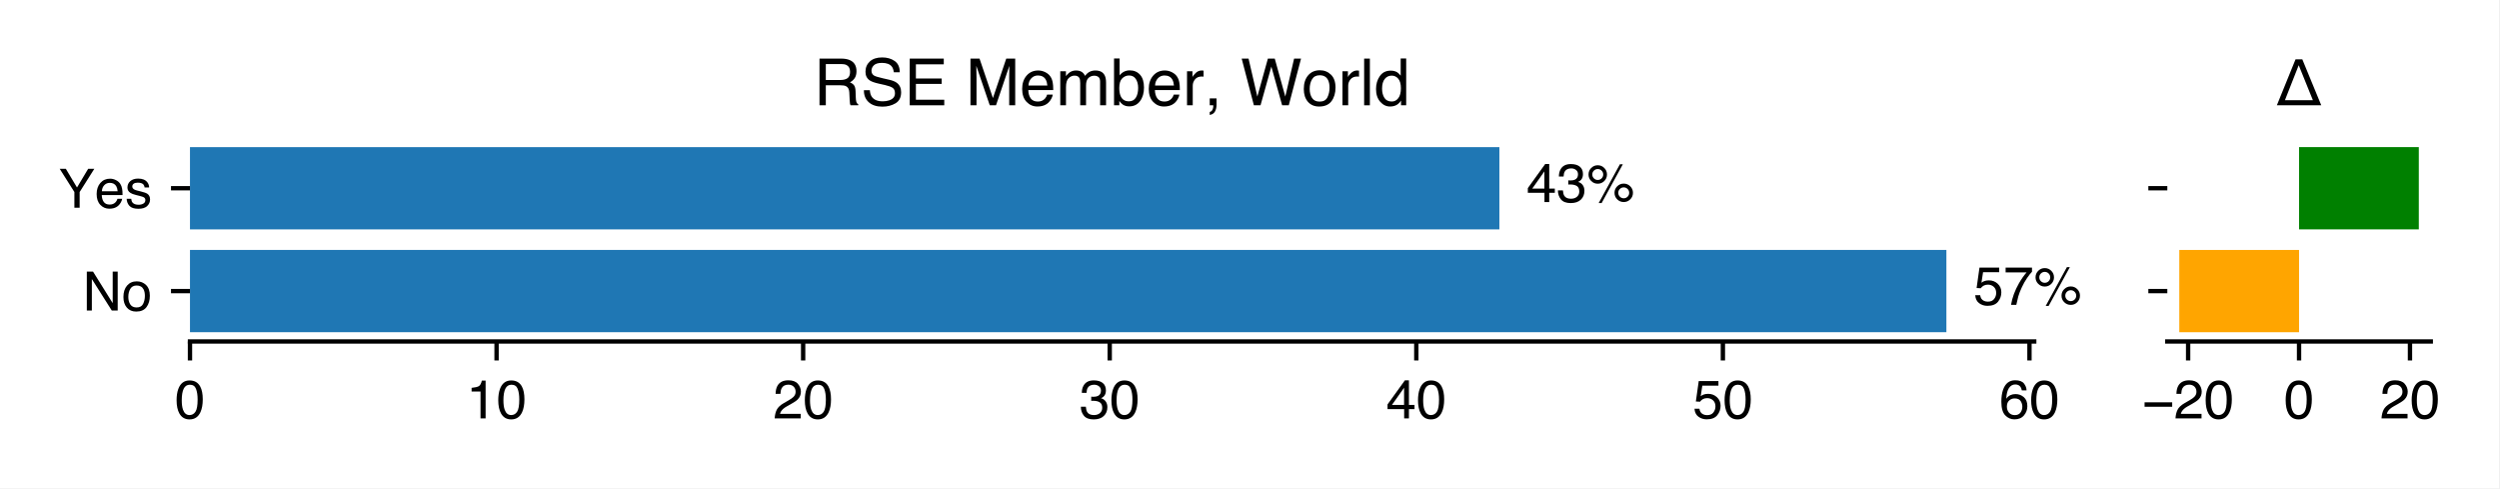
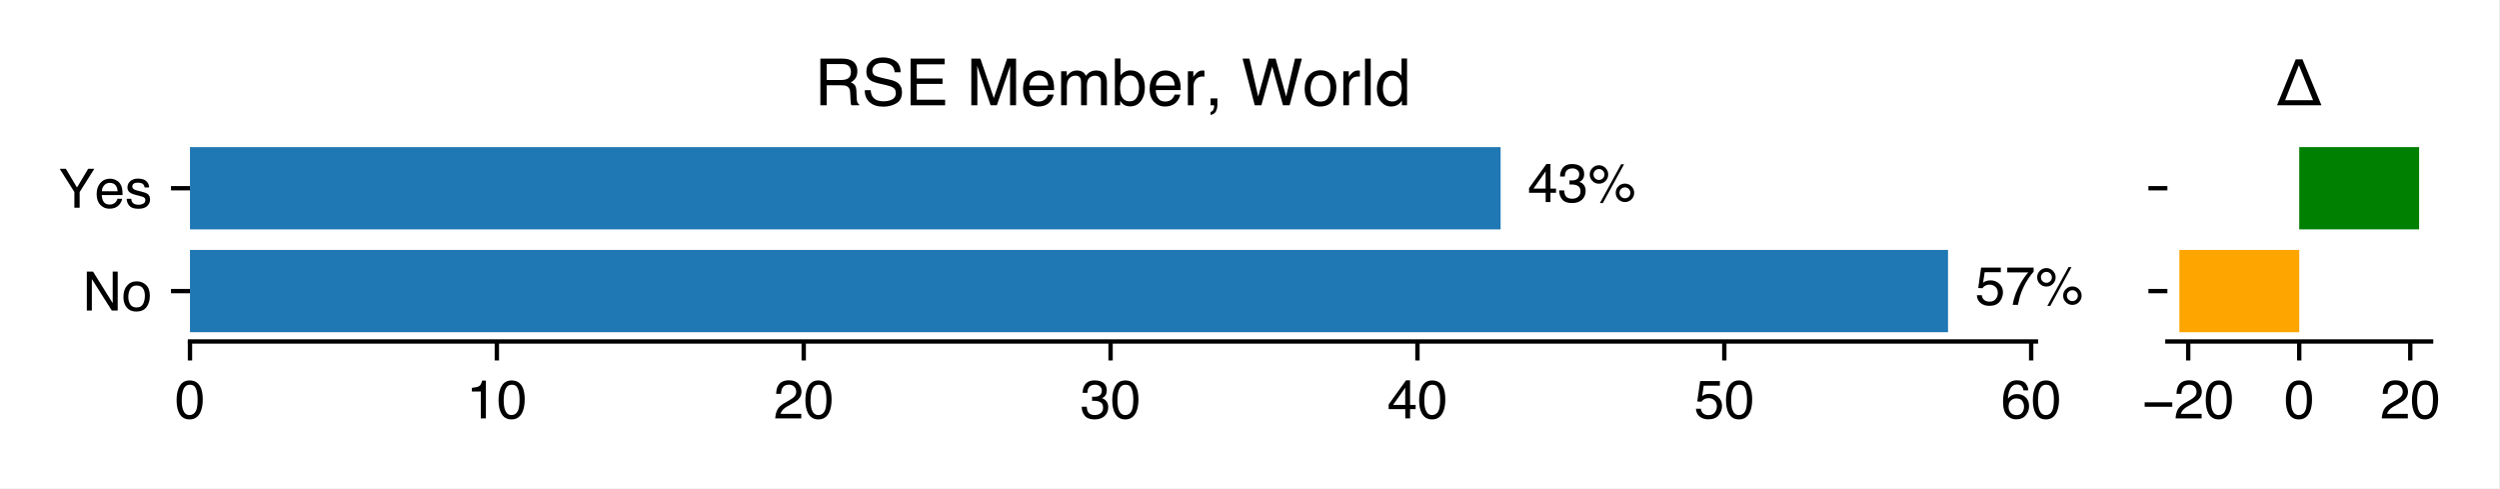
<svg xmlns="http://www.w3.org/2000/svg" xmlns:xlink="http://www.w3.org/1999/xlink" width="460.8pt" height="90pt" viewBox="0 0 460.8 90" version="1.1">
  <defs>
    <style type="text/css">*{stroke-linejoin: round; stroke-linecap: butt}</style>
  </defs>
  <g id="figure_1">
    <g id="patch_1">
      <path d="M 0 90  L 460.8 90  L 460.8 0  L 0 0  z " style="fill: #ffffff" />
    </g>
    <g id="axes_1">
      <g id="patch_2">
-         <path d="M 35.031 62.942  L 375.097 62.942  L 375.097 25.408  L 35.031 25.408  z " style="fill: #ffffff" />
+         <path d="M 35.031 62.942  L 375.412 62.942  L 375.412 25.408  L 35.031 25.408  z " style="fill: #ffffff" />
      </g>
      <g id="patch_3">
-         <path d="M 35.031 61.236  L 358.903 61.236  L 358.903 46.071  L 35.031 46.071  z " clip-path="url(#pbbd139f6c9)" style="fill: #1f77b4" />
+         <path d="M 35.031 61.236  L 359.204 61.236  L 359.204 46.071  L 35.031 46.071  z " clip-path="url(#pe1ed528660)" style="fill: #1f77b4" />
      </g>
      <g id="patch_4">
-         <path d="M 35.031 42.279  L 276.476 42.279  L 276.476 27.114  L 35.031 27.114  z " clip-path="url(#pbbd139f6c9)" style="fill: #1f77b4" />
+         <path d="M 35.031 42.279  L 276.7 42.279  L 276.7 27.114  L 35.031 27.114  z " clip-path="url(#pe1ed528660)" style="fill: #1f77b4" />
      </g>
      <g id="matplotlib.axis_1">
        <g id="xtick_1">
          <g id="line2d_1">
            <defs>
              <path id="m4c99cd72f3" d="M 0 0  L 0 3.5  " style="stroke: #000000; stroke-width: 0.8" />
            </defs>
            <g>
              <use xlink:href="#m4c99cd72f3" x="35.031" y="62.942" style="stroke: #000000; stroke-width: 0.8" />
            </g>
          </g>
          <g id="text_1">
            <g transform="translate(32.25078 77.11562)scale(0.1 -0.1)">
              <defs>
                <path id="Helvetica-30" d="M 1731 4475  Q 2600 4475 2988 3759  Q 3288 3206 3288 2244  Q 3288 1331 3016 734  Q 2622 -122 1728 -122  Q 922 -122 528 578  Q 200 1163 200 2147  Q 200 2909 397 3456  Q 766 4475 1731 4475  z M 1725 391  Q 2163 391 2422 778  Q 2681 1166 2681 2222  Q 2681 2984 2493 3476  Q 2306 3969 1766 3969  Q 1269 3969 1039 3501  Q 809 3034 809 2125  Q 809 1441 956 1025  Q 1181 391 1725 391  z " transform="scale(0.015625)" />
              </defs>
              <use xlink:href="#Helvetica-30" />
            </g>
          </g>
        </g>
        <g id="xtick_2">
          <g id="line2d_2">
            <g>
-               <use xlink:href="#m4c99cd72f3" x="91.563" y="62.942" style="stroke: #000000; stroke-width: 0.8" />
+               <use xlink:href="#m4c99cd72f3" x="91.615" y="62.942" style="stroke: #000000; stroke-width: 0.8" />
            </g>
          </g>
          <g id="text_2">
-             <g transform="translate(86.00198 77.11562)scale(0.1 -0.1)">
+             <g transform="translate(86.05449 77.11562)scale(0.1 -0.1)">
              <defs>
                <path id="Helvetica-31" d="M 613 3169  L 613 3600  Q 1222 3659 1462 3798  Q 1703 3938 1822 4456  L 2266 4456  L 2266 0  L 1666 0  L 1666 3169  L 613 3169  z " transform="scale(0.015625)" />
              </defs>
              <use xlink:href="#Helvetica-31" />
              <use xlink:href="#Helvetica-30" x="55.615" />
            </g>
          </g>
        </g>
        <g id="xtick_3">
          <g id="line2d_3">
            <g>
-               <use xlink:href="#m4c99cd72f3" x="148.095" y="62.942" style="stroke: #000000; stroke-width: 0.8" />
+               <use xlink:href="#m4c99cd72f3" x="148.2" y="62.942" style="stroke: #000000; stroke-width: 0.8" />
            </g>
          </g>
          <g id="text_3">
-             <g transform="translate(142.5336 77.11562)scale(0.1 -0.1)">
+             <g transform="translate(142.6387 77.11562)scale(0.1 -0.1)">
              <defs>
                <path id="Helvetica-32" d="M 200 0  Q 231 578 439 1006  Q 647 1434 1250 1784  L 1850 2131  Q 2253 2366 2416 2531  Q 2672 2791 2672 3125  Q 2672 3516 2437 3745  Q 2203 3975 1813 3975  Q 1234 3975 1013 3538  Q 894 3303 881 2888  L 309 2888  Q 319 3472 525 3841  Q 891 4491 1816 4491  Q 2584 4491 2939 4075  Q 3294 3659 3294 3150  Q 3294 2613 2916 2231  Q 2697 2009 2131 1694  L 1703 1456  Q 1397 1288 1222 1134  Q 909 863 828 531  L 3272 531  L 3272 0  L 200 0  z " transform="scale(0.015625)" />
              </defs>
              <use xlink:href="#Helvetica-32" />
              <use xlink:href="#Helvetica-30" x="55.615" />
            </g>
          </g>
        </g>
        <g id="xtick_4">
          <g id="line2d_4">
            <g>
-               <use xlink:href="#m4c99cd72f3" x="204.626" y="62.942" style="stroke: #000000; stroke-width: 0.8" />
+               <use xlink:href="#m4c99cd72f3" x="204.784" y="62.942" style="stroke: #000000; stroke-width: 0.8" />
            </g>
          </g>
          <g id="text_4">
-             <g transform="translate(199.0653 77.11562)scale(0.1 -0.1)">
+             <g transform="translate(199.2228 77.11562)scale(0.1 -0.1)">
              <defs>
                <path id="Helvetica-33" d="M 1663 -122  Q 869 -122 511 314  Q 153 750 153 1375  L 741 1375  Q 778 941 903 744  Q 1122 391 1694 391  Q 2138 391 2406 628  Q 2675 866 2675 1241  Q 2675 1703 2392 1887  Q 2109 2072 1606 2072  Q 1550 2072 1492 2070  Q 1434 2069 1375 2066  L 1375 2563  Q 1463 2553 1522 2550  Q 1581 2547 1650 2547  Q 1966 2547 2169 2647  Q 2525 2822 2525 3272  Q 2525 3606 2287 3787  Q 2050 3969 1734 3969  Q 1172 3969 956 3594  Q 838 3388 822 3006  L 266 3006  Q 266 3506 466 3856  Q 809 4481 1675 4481  Q 2359 4481 2734 4176  Q 3109 3872 3109 3294  Q 3109 2881 2888 2625  Q 2750 2466 2531 2375  Q 2884 2278 3082 2001  Q 3281 1725 3281 1325  Q 3281 684 2859 281  Q 2438 -122 1663 -122  z " transform="scale(0.015625)" />
              </defs>
              <use xlink:href="#Helvetica-33" />
              <use xlink:href="#Helvetica-30" x="55.615" />
            </g>
          </g>
        </g>
        <g id="xtick_5">
          <g id="line2d_5">
            <g>
-               <use xlink:href="#m4c99cd72f3" x="261.158" y="62.942" style="stroke: #000000; stroke-width: 0.8" />
+               <use xlink:href="#m4c99cd72f3" x="261.368" y="62.942" style="stroke: #000000; stroke-width: 0.8" />
            </g>
          </g>
          <g id="text_5">
-             <g transform="translate(255.597 77.11562)scale(0.1 -0.1)">
+             <g transform="translate(255.807 77.11562)scale(0.1 -0.1)">
              <defs>
                <path id="Helvetica-34" d="M 2116 1584  L 2116 3613  L 681 1584  L 2116 1584  z M 2125 0  L 2125 1094  L 163 1094  L 163 1644  L 2213 4488  L 2688 4488  L 2688 1584  L 3347 1584  L 3347 1094  L 2688 1094  L 2688 0  L 2125 0  z " transform="scale(0.015625)" />
              </defs>
              <use xlink:href="#Helvetica-34" />
              <use xlink:href="#Helvetica-30" x="55.615" />
            </g>
          </g>
        </g>
        <g id="xtick_6">
          <g id="line2d_6">
            <g>
-               <use xlink:href="#m4c99cd72f3" x="317.69" y="62.942" style="stroke: #000000; stroke-width: 0.8" />
+               <use xlink:href="#m4c99cd72f3" x="317.952" y="62.942" style="stroke: #000000; stroke-width: 0.8" />
            </g>
          </g>
          <g id="text_6">
-             <g transform="translate(312.1286 77.11562)scale(0.1 -0.1)">
+             <g transform="translate(312.3912 77.11562)scale(0.1 -0.1)">
              <defs>
                <path id="Helvetica-35" d="M 791 1141  Q 847 659 1238 475  Q 1438 381 1700 381  Q 2200 381 2440 700  Q 2681 1019 2681 1406  Q 2681 1875 2395 2131  Q 2109 2388 1709 2388  Q 1419 2388 1211 2275  Q 1003 2163 856 1963  L 369 1991  L 709 4400  L 3034 4400  L 3034 3856  L 1131 3856  L 941 2613  Q 1097 2731 1238 2791  Q 1488 2894 1816 2894  Q 2431 2894 2859 2497  Q 3288 2100 3288 1491  Q 3288 856 2895 371  Q 2503 -113 1644 -113  Q 1097 -113 676 195  Q 256 503 206 1141  L 791 1141  z " transform="scale(0.015625)" />
              </defs>
              <use xlink:href="#Helvetica-35" />
              <use xlink:href="#Helvetica-30" x="55.615" />
            </g>
          </g>
        </g>
        <g id="xtick_7">
          <g id="line2d_7">
            <g>
-               <use xlink:href="#m4c99cd72f3" x="374.221" y="62.942" style="stroke: #000000; stroke-width: 0.8" />
+               <use xlink:href="#m4c99cd72f3" x="374.536" y="62.942" style="stroke: #000000; stroke-width: 0.8" />
            </g>
          </g>
          <g id="text_7">
-             <g transform="translate(368.6603 77.11562)scale(0.1 -0.1)">
+             <g transform="translate(368.9754 77.11562)scale(0.1 -0.1)">
              <defs>
                <path id="Helvetica-36" d="M 1872 4494  Q 2622 4494 2917 4105  Q 3213 3716 3213 3303  L 2656 3303  Q 2606 3569 2497 3719  Q 2294 4000 1881 4000  Q 1409 4000 1131 3564  Q 853 3128 822 2316  Q 1016 2600 1309 2741  Q 1578 2866 1909 2866  Q 2472 2866 2890 2506  Q 3309 2147 3309 1434  Q 3309 825 2912 354  Q 2516 -116 1781 -116  Q 1153 -116 697 361  Q 241 838 241 1966  Q 241 2800 444 3381  Q 834 4494 1872 4494  z M 1831 384  Q 2275 384 2495 682  Q 2716 981 2716 1388  Q 2716 1731 2519 2042  Q 2322 2353 1803 2353  Q 1441 2353 1167 2112  Q 894 1872 894 1388  Q 894 963 1142 673  Q 1391 384 1831 384  z " transform="scale(0.015625)" />
              </defs>
              <use xlink:href="#Helvetica-36" />
              <use xlink:href="#Helvetica-30" x="55.615" />
            </g>
          </g>
        </g>
      </g>
      <g id="matplotlib.axis_2">
        <g id="ytick_1">
          <g id="line2d_8">
            <defs>
              <path id="m8e343aef83" d="M 0 0  L -3.5 0  " style="stroke: #000000; stroke-width: 0.8" />
            </defs>
            <g>
              <use xlink:href="#m8e343aef83" x="35.031" y="53.653" style="stroke: #000000; stroke-width: 0.8" />
            </g>
          </g>
          <g id="text_8">
            <g transform="translate(15.24844 57.24017)scale(0.1 -0.1)">
              <defs>
                <path id="Helvetica-4e" d="M 488 4591  L 1222 4591  L 3541 872  L 3541 4591  L 4131 4591  L 4131 0  L 3434 0  L 1081 3716  L 1081 0  L 488 0  L 488 4591  z M 2269 4591  L 2269 4591  z " transform="scale(0.015625)" />
                <path id="Helvetica-6f" d="M 1741 363  Q 2300 363 2508 786  Q 2716 1209 2716 1728  Q 2716 2197 2566 2491  Q 2328 2953 1747 2953  Q 1231 2953 997 2559  Q 763 2166 763 1609  Q 763 1075 997 719  Q 1231 363 1741 363  z M 1763 3444  Q 2409 3444 2856 3012  Q 3303 2581 3303 1744  Q 3303 934 2909 406  Q 2516 -122 1688 -122  Q 997 -122 590 345  Q 184 813 184 1600  Q 184 2444 612 2944  Q 1041 3444 1763 3444  z M 1744 3428  L 1744 3428  z " transform="scale(0.015625)" />
              </defs>
              <use xlink:href="#Helvetica-4e" />
              <use xlink:href="#Helvetica-6f" x="72.217" />
            </g>
          </g>
        </g>
        <g id="ytick_2">
          <g id="line2d_9">
            <g>
              <use xlink:href="#m8e343aef83" x="35.031" y="34.697" style="stroke: #000000; stroke-width: 0.8" />
            </g>
          </g>
          <g id="text_9">
            <g transform="translate(10.8 38.28358)scale(0.1 -0.1)">
              <defs>
                <path id="Helvetica-59" d="M 131 4591  L 856 4591  L 2175 2384  L 3494 4591  L 4222 4591  L 2488 1850  L 2488 0  L 1866 0  L 1866 1850  L 131 4591  z M 2184 4591  L 2184 4591  z " transform="scale(0.015625)" />
                <path id="Helvetica-65" d="M 1806 3422  Q 2163 3422 2497 3255  Q 2831 3088 3006 2822  Q 3175 2569 3231 2231  Q 3281 2000 3281 1494  L 828 1494  Q 844 984 1069 676  Q 1294 369 1766 369  Q 2206 369 2469 659  Q 2619 828 2681 1050  L 3234 1050  Q 3213 866 3089 639  Q 2966 413 2813 269  Q 2556 19 2178 -69  Q 1975 -119 1719 -119  Q 1094 -119 659 336  Q 225 791 225 1609  Q 225 2416 662 2919  Q 1100 3422 1806 3422  z M 2703 1941  Q 2669 2306 2544 2525  Q 2313 2931 1772 2931  Q 1384 2931 1121 2651  Q 859 2372 844 1941  L 2703 1941  z M 1753 3428  L 1753 3428  z " transform="scale(0.015625)" />
                <path id="Helvetica-73" d="M 747 1050  Q 772 769 888 619  Q 1100 347 1625 347  Q 1938 347 2175 483  Q 2413 619 2413 903  Q 2413 1119 2222 1231  Q 2100 1300 1741 1391  L 1294 1503  Q 866 1609 663 1741  Q 300 1969 300 2372  Q 300 2847 642 3140  Q 984 3434 1563 3434  Q 2319 3434 2653 2991  Q 2863 2709 2856 2384  L 2325 2384  Q 2309 2575 2191 2731  Q 1997 2953 1519 2953  Q 1200 2953 1036 2831  Q 872 2709 872 2509  Q 872 2291 1088 2159  Q 1213 2081 1456 2022  L 1828 1931  Q 2434 1784 2641 1647  Q 2969 1431 2969 969  Q 2969 522 2630 197  Q 2291 -128 1597 -128  Q 850 -128 539 211  Q 228 550 206 1050  L 747 1050  z M 1578 3428  L 1578 3428  z " transform="scale(0.015625)" />
              </defs>
              <use xlink:href="#Helvetica-59" />
              <use xlink:href="#Helvetica-65" x="66.699" />
              <use xlink:href="#Helvetica-73" x="122.314" />
            </g>
          </g>
        </g>
      </g>
      <g id="patch_5">
-         <path d="M 35.031 62.942  L 375.097 62.942  " style="fill: none; stroke: #000000; stroke-width: 0.8; stroke-linejoin: miter; stroke-linecap: square" />
+         <path d="M 35.031 62.942  L 375.412 62.942  " style="fill: none; stroke: #000000; stroke-width: 0.8; stroke-linejoin: miter; stroke-linecap: square" />
      </g>
      <g id="text_10">
-         <g transform="translate(363.896 56.19799)scale(0.1 -0.1)">
+         <g transform="translate(364.1968 56.19799)scale(0.1 -0.1)">
          <defs>
            <path id="Helvetica-37" d="M 3347 4400  L 3347 3909  Q 3131 3700 2773 3181  Q 2416 2663 2141 2063  Q 1869 1478 1728 997  Q 1638 688 1494 0  L 872 0  Q 1084 1281 1809 2550  Q 2238 3294 2709 3834  L 234 3834  L 234 4400  L 3347 4400  z " transform="scale(0.015625)" />
            <path id="Helvetica-25" d="M 4363 2175  Q 4813 2175 5131 1856  Q 5450 1538 5450 1088  Q 5450 638 5131 319  Q 4813 0 4363 0  Q 3909 0 3590 319  Q 3272 638 3272 1088  Q 3272 1538 3590 1856  Q 3909 2175 4363 2175  z M 3909 4456  L 4256 4456  L 1753 -119  L 1406 -119  L 3909 4456  z M 1294 2606  Q 1563 2606 1752 2795  Q 1941 2984 1941 3250  Q 1941 3516 1752 3705  Q 1563 3894 1294 3894  Q 1028 3894 839 3706  Q 650 3519 650 3250  Q 650 2984 839 2795  Q 1028 2606 1294 2606  z M 1294 4341  Q 1747 4341 2065 4020  Q 2384 3700 2384 3250  Q 2384 2800 2065 2481  Q 1747 2163 1294 2163  Q 844 2163 525 2481  Q 206 2800 206 3250  Q 206 3700 525 4020  Q 844 4341 1294 4341  z M 4363 444  Q 4628 444 4817 633  Q 5006 822 5006 1088  Q 5006 1353 4817 1542  Q 4628 1731 4363 1731  Q 4094 1731 3905 1542  Q 3716 1353 3716 1088  Q 3716 822 3905 633  Q 4094 444 4363 444  z " transform="scale(0.015625)" />
          </defs>
          <use xlink:href="#Helvetica-35" />
          <use xlink:href="#Helvetica-37" x="55.615" />
          <use xlink:href="#Helvetica-25" x="111.23" />
        </g>
      </g>
      <g id="text_11">
-         <g transform="translate(281.4691 37.24139)scale(0.1 -0.1)">
+         <g transform="translate(281.6934 37.24139)scale(0.1 -0.1)">
          <use xlink:href="#Helvetica-34" />
          <use xlink:href="#Helvetica-33" x="55.615" />
          <use xlink:href="#Helvetica-25" x="111.23" />
        </g>
      </g>
      <g id="text_12">
-         <g transform="translate(150.0552 19.40812)scale(0.12 -0.12)">
+         <g transform="translate(150.2131 19.40812)scale(0.12 -0.12)">
          <defs>
            <path id="Helvetica-52" d="M 2622 2488  Q 3059 2488 3314 2663  Q 3569 2838 3569 3294  Q 3569 3784 3213 3963  Q 3022 4056 2703 4056  L 1184 4056  L 1184 2488  L 2622 2488  z M 563 4591  L 2688 4591  Q 3213 4591 3553 4438  Q 4200 4144 4200 3353  Q 4200 2941 4029 2678  Q 3859 2416 3553 2256  Q 3822 2147 3958 1969  Q 4094 1791 4109 1391  L 4131 775  Q 4141 513 4175 384  Q 4231 166 4375 103  L 4375 0  L 3613 0  Q 3581 59 3562 153  Q 3544 247 3531 516  L 3494 1281  Q 3472 1731 3159 1884  Q 2981 1969 2600 1969  L 1184 1969  L 1184 0  L 563 0  L 563 4591  z " transform="scale(0.015625)" />
            <path id="Helvetica-53" d="M 894 1481  Q 916 1091 1078 847  Q 1388 391 2169 391  Q 2519 391 2806 491  Q 3363 684 3363 1184  Q 3363 1559 3128 1719  Q 2891 1875 2384 1991  L 1763 2131  Q 1153 2269 900 2434  Q 463 2722 463 3294  Q 463 3913 891 4309  Q 1319 4706 2103 4706  Q 2825 4706 3329 4357  Q 3834 4009 3834 3244  L 3250 3244  Q 3203 3613 3050 3809  Q 2766 4169 2084 4169  Q 1534 4169 1293 3937  Q 1053 3706 1053 3400  Q 1053 3063 1334 2906  Q 1519 2806 2169 2656  L 2813 2509  Q 3278 2403 3531 2219  Q 3969 1897 3969 1284  Q 3969 522 3414 194  Q 2859 -134 2125 -134  Q 1269 -134 784 303  Q 300 738 309 1481  L 894 1481  z M 2150 4716  L 2150 4716  z " transform="scale(0.015625)" />
            <path id="Helvetica-45" d="M 547 4591  L 3894 4591  L 3894 4028  L 1153 4028  L 1153 2634  L 3688 2634  L 3688 2103  L 1153 2103  L 1153 547  L 3941 547  L 3941 0  L 547 0  L 547 4591  z M 2244 4591  L 2244 4591  z " transform="scale(0.015625)" />
            <path id="Helvetica-20" transform="scale(0.015625)" />
            <path id="Helvetica-4d" d="M 472 4591  L 1363 4591  L 2681 709  L 3991 4591  L 4872 4591  L 4872 0  L 4281 0  L 4281 2709  Q 4281 2850 4287 3175  Q 4294 3500 4294 3872  L 2984 0  L 2369 0  L 1050 3872  L 1050 3731  Q 1050 3563 1058 3217  Q 1066 2872 1066 2709  L 1066 0  L 472 0  L 472 4591  z " transform="scale(0.015625)" />
            <path id="Helvetica-6d" d="M 413 3347  L 969 3347  L 969 2872  Q 1169 3119 1331 3231  Q 1609 3422 1963 3422  Q 2363 3422 2606 3225  Q 2744 3113 2856 2894  Q 3044 3163 3297 3292  Q 3550 3422 3866 3422  Q 4541 3422 4784 2934  Q 4916 2672 4916 2228  L 4916 0  L 4331 0  L 4331 2325  Q 4331 2659 4164 2784  Q 3997 2909 3756 2909  Q 3425 2909 3186 2687  Q 2947 2466 2947 1947  L 2947 0  L 2375 0  L 2375 2184  Q 2375 2525 2294 2681  Q 2166 2916 1816 2916  Q 1497 2916 1236 2669  Q 975 2422 975 1775  L 975 0  L 413 0  L 413 3347  z " transform="scale(0.015625)" />
            <path id="Helvetica-62" d="M 369 4606  L 916 4606  L 916 2941  Q 1100 3181 1356 3307  Q 1613 3434 1913 3434  Q 2538 3434 2927 3004  Q 3316 2575 3316 1738  Q 3316 944 2931 419  Q 2547 -106 1866 -106  Q 1484 -106 1222 78  Q 1066 188 888 428  L 888 0  L 369 0  L 369 4606  z M 1831 391  Q 2288 391 2514 753  Q 2741 1116 2741 1709  Q 2741 2238 2514 2584  Q 2288 2931 1847 2931  Q 1463 2931 1173 2647  Q 884 2363 884 1709  Q 884 1238 1003 944  Q 1225 391 1831 391  z " transform="scale(0.015625)" />
            <path id="Helvetica-72" d="M 428 3347  L 963 3347  L 963 2769  Q 1028 2938 1284 3180  Q 1541 3422 1875 3422  Q 1891 3422 1928 3419  Q 1966 3416 2056 3406  L 2056 2813  Q 2006 2822 1964 2825  Q 1922 2828 1872 2828  Q 1447 2828 1219 2554  Q 991 2281 991 1925  L 991 0  L 428 0  L 428 3347  z " transform="scale(0.015625)" />
            <path id="Helvetica-2c" d="M 531 -653  Q 747 -616 834 -350  Q 881 -209 881 -78  Q 881 -56 879 -39  Q 878 -22 872 0  L 531 0  L 531 681  L 1200 681  L 1200 50  Q 1200 -322 1050 -603  Q 900 -884 531 -950  L 531 -653  z " transform="scale(0.015625)" />
            <path id="Helvetica-57" d="M 791 4591  L 1656 856  L 2694 4591  L 3369 4591  L 4406 856  L 5272 4591  L 5953 4591  L 4747 0  L 4094 0  L 3034 3806  L 1969 0  L 1316 0  L 116 4591  L 791 4591  z " transform="scale(0.015625)" />
            <path id="Helvetica-6c" d="M 428 4591  L 991 4591  L 991 0  L 428 0  L 428 4591  z " transform="scale(0.015625)" />
            <path id="Helvetica-64" d="M 769 1634  Q 769 1097 997 734  Q 1225 372 1728 372  Q 2119 372 2370 708  Q 2622 1044 2622 1672  Q 2622 2306 2362 2611  Q 2103 2916 1722 2916  Q 1297 2916 1033 2591  Q 769 2266 769 1634  z M 1616 3406  Q 2000 3406 2259 3244  Q 2409 3150 2600 2916  L 2600 4606  L 3141 4606  L 3141 0  L 2634 0  L 2634 466  Q 2438 156 2169 18  Q 1900 -119 1553 -119  Q 994 -119 584 351  Q 175 822 175 1603  Q 175 2334 548 2870  Q 922 3406 1616 3406  z " transform="scale(0.015625)" />
          </defs>
          <use xlink:href="#Helvetica-52" />
          <use xlink:href="#Helvetica-53" x="72.217" />
          <use xlink:href="#Helvetica-45" x="138.916" />
          <use xlink:href="#Helvetica-20" x="205.615" />
          <use xlink:href="#Helvetica-4d" x="233.398" />
          <use xlink:href="#Helvetica-65" x="316.699" />
          <use xlink:href="#Helvetica-6d" x="372.314" />
          <use xlink:href="#Helvetica-62" x="455.615" />
          <use xlink:href="#Helvetica-65" x="511.23" />
          <use xlink:href="#Helvetica-72" x="566.846" />
          <use xlink:href="#Helvetica-2c" x="600.146" />
          <use xlink:href="#Helvetica-20" x="627.93" />
          <use xlink:href="#Helvetica-57" x="655.713" />
          <use xlink:href="#Helvetica-6f" x="750.098" />
          <use xlink:href="#Helvetica-72" x="805.713" />
          <use xlink:href="#Helvetica-6c" x="839.014" />
          <use xlink:href="#Helvetica-64" x="861.23" />
        </g>
      </g>
    </g>
    <g id="axes_2">
      <g id="patch_6">
-         <path d="M 399.64 62.942  L 448.221 62.942  L 448.221 25.408  L 399.64 25.408  z " style="fill: #ffffff" />
+         <path d="M 399.653 62.942  L 448.279 62.942  L 448.279 25.408  L 399.653 25.408  z " style="fill: #ffffff" />
      </g>
      <g id="patch_7">
-         <path d="M 423.931 61.236  L 401.849 61.236  L 401.849 46.071  L 423.931 46.071  z " clip-path="url(#pc2a3e4169b)" style="fill: #ffa500" />
+         <path d="M 423.966 61.236  L 401.864 61.236  L 401.864 46.071  L 423.966 46.071  z " clip-path="url(#p2cdbde8cb4)" style="fill: #ffa500" />
      </g>
      <g id="patch_8">
-         <path d="M 423.931 42.279  L 446.013 42.279  L 446.013 27.114  L 423.931 27.114  z " clip-path="url(#pc2a3e4169b)" style="fill: #008000" />
+         <path d="M 423.966 42.279  L 446.069 42.279  L 446.069 27.114  L 423.966 27.114  z " clip-path="url(#p2cdbde8cb4)" style="fill: #008000" />
      </g>
      <g id="matplotlib.axis_3">
        <g id="xtick_8">
          <g id="line2d_10">
            <g>
-               <use xlink:href="#m4c99cd72f3" x="403.477" y="62.942" style="stroke: #000000; stroke-width: 0.8" />
+               <use xlink:href="#m4c99cd72f3" x="403.494" y="62.942" style="stroke: #000000; stroke-width: 0.8" />
            </g>
          </g>
          <g id="text_13">
-             <g transform="translate(394.996 77.11562)scale(0.1 -0.1)">
+             <g transform="translate(395.0124 77.11562)scale(0.1 -0.1)">
              <defs>
                <path id="Helvetica-2212" d="M 3547 1894  L 3547 1369  L 288 1369  L 288 1894  L 3547 1894  z " transform="scale(0.015625)" />
              </defs>
              <use xlink:href="#Helvetica-2212" />
              <use xlink:href="#Helvetica-32" x="58.398" />
              <use xlink:href="#Helvetica-30" x="114.014" />
            </g>
          </g>
        </g>
        <g id="xtick_9">
          <g id="line2d_11">
            <g>
-               <use xlink:href="#m4c99cd72f3" x="423.931" y="62.942" style="stroke: #000000; stroke-width: 0.8" />
+               <use xlink:href="#m4c99cd72f3" x="423.966" y="62.942" style="stroke: #000000; stroke-width: 0.8" />
            </g>
          </g>
          <g id="text_14">
-             <g transform="translate(421.1503 77.11562)scale(0.1 -0.1)">
+             <g transform="translate(421.1858 77.11562)scale(0.1 -0.1)">
              <use xlink:href="#Helvetica-30" />
            </g>
          </g>
        </g>
        <g id="xtick_10">
          <g id="line2d_12">
            <g>
-               <use xlink:href="#m4c99cd72f3" x="444.384" y="62.942" style="stroke: #000000; stroke-width: 0.8" />
+               <use xlink:href="#m4c99cd72f3" x="444.439" y="62.942" style="stroke: #000000; stroke-width: 0.8" />
            </g>
          </g>
          <g id="text_15">
-             <g transform="translate(438.8234 77.11562)scale(0.1 -0.1)">
+             <g transform="translate(438.8778 77.11562)scale(0.1 -0.1)">
              <use xlink:href="#Helvetica-32" />
              <use xlink:href="#Helvetica-30" x="55.615" />
            </g>
          </g>
        </g>
      </g>
      <g id="matplotlib.axis_4">
        <g id="ytick_3">
          <g id="line2d_13">
            <g>
-               <use xlink:href="#m8e343aef83" x="399.64" y="53.653" style="stroke: #000000; stroke-width: 0.8" />
+               <use xlink:href="#m8e343aef83" x="399.653" y="53.653" style="stroke: #000000; stroke-width: 0.8" />
            </g>
          </g>
        </g>
        <g id="ytick_4">
          <g id="line2d_14">
            <g>
-               <use xlink:href="#m8e343aef83" x="399.64" y="34.697" style="stroke: #000000; stroke-width: 0.8" />
+               <use xlink:href="#m8e343aef83" x="399.653" y="34.697" style="stroke: #000000; stroke-width: 0.8" />
            </g>
          </g>
        </g>
      </g>
      <g id="patch_9">
-         <path d="M 399.64 62.942  L 448.221 62.942  " style="fill: none; stroke: #000000; stroke-width: 0.8; stroke-linejoin: miter; stroke-linecap: square" />
+         <path d="M 399.653 62.942  L 448.279 62.942  " style="fill: none; stroke: #000000; stroke-width: 0.8; stroke-linejoin: miter; stroke-linecap: square" />
      </g>
      <g id="text_16">
-         <g transform="translate(419.5976 19.40812)scale(0.12 -0.12)">
+         <g transform="translate(419.6331 19.40812)scale(0.12 -0.12)">
          <defs>
            <path id="Helvetica-394" d="M 922 500  L 3672 500  L 2278 3941  L 922 500  z M 1966 4519  L 2631 4519  L 4494 0  L 128 0  L 1966 4519  z " transform="scale(0.015625)" />
          </defs>
          <use xlink:href="#Helvetica-394" />
        </g>
      </g>
    </g>
  </g>
  <defs>
-     <clipPath id="pbbd139f6c9">
-       <rect x="35.031" y="25.408" width="340.065" height="37.534" />
+     <clipPath id="pe1ed528660">
+       <rect x="35.031" y="25.408" width="340.381" height="37.534" />
    </clipPath>
-     <clipPath id="pc2a3e4169b">
-       <rect x="399.64" y="25.408" width="48.581" height="37.534" />
+     <clipPath id="p2cdbde8cb4">
+       <rect x="399.653" y="25.408" width="48.626" height="37.534" />
    </clipPath>
  </defs>
</svg>
